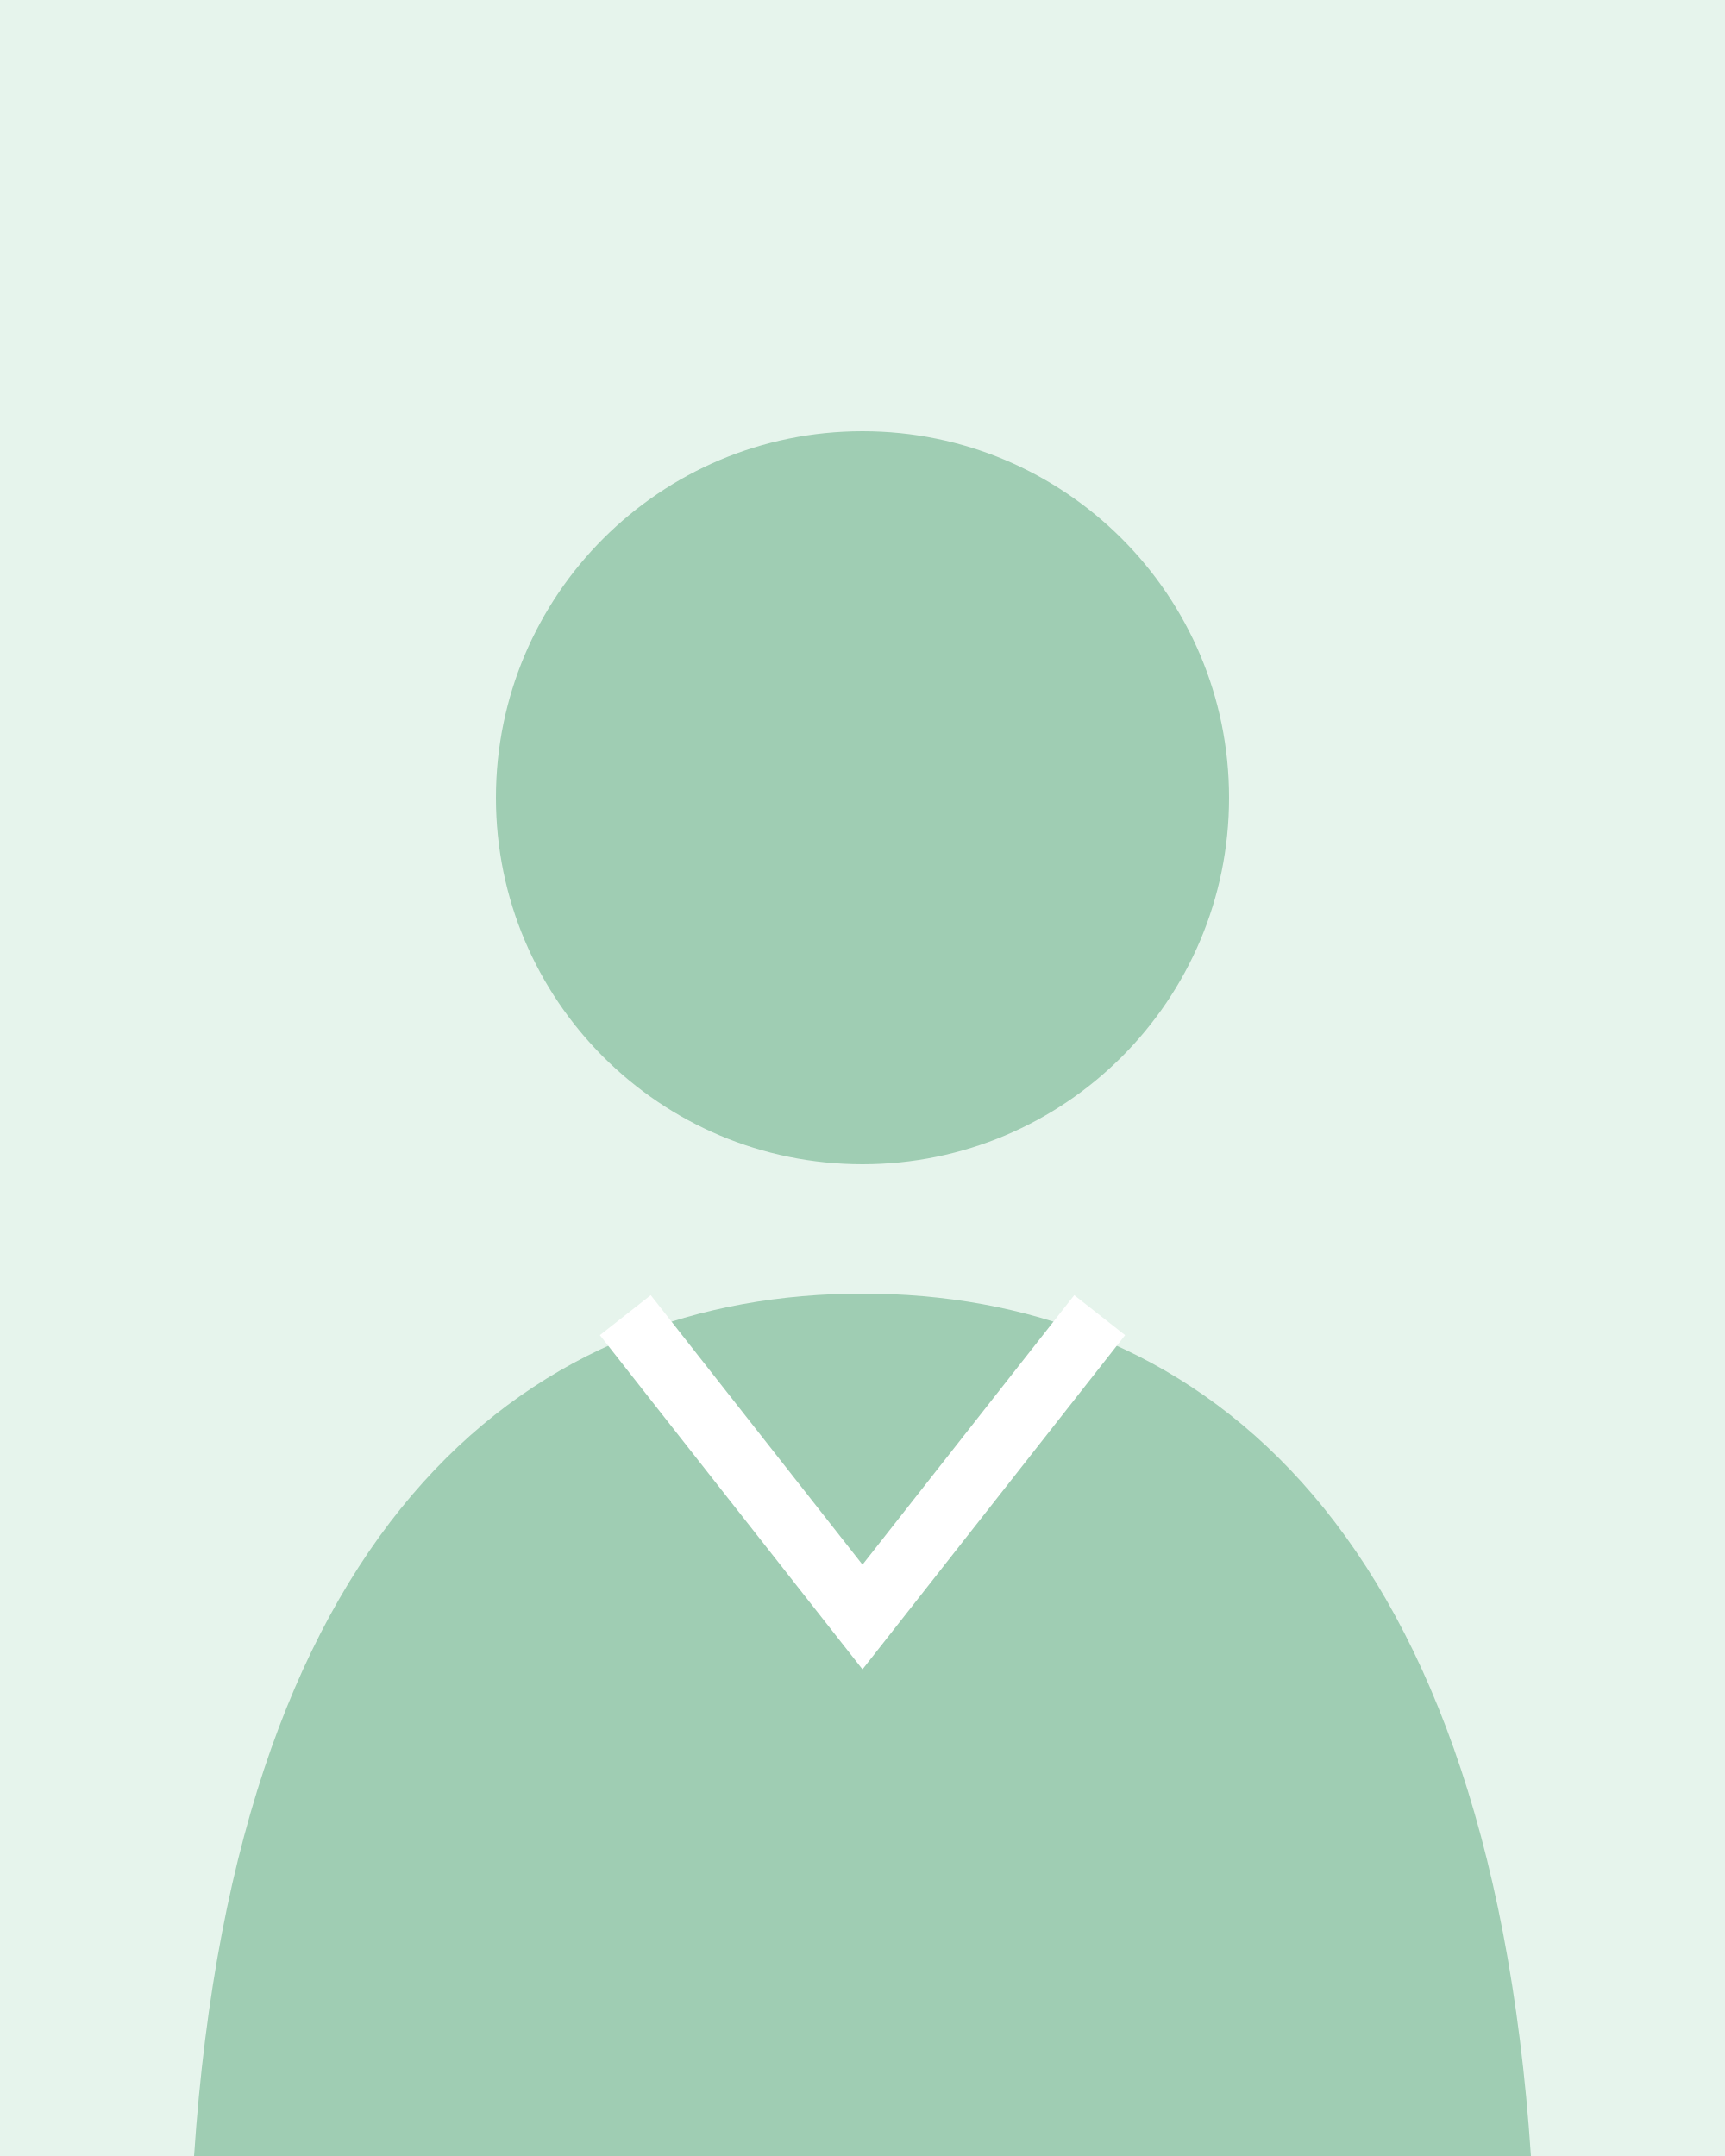
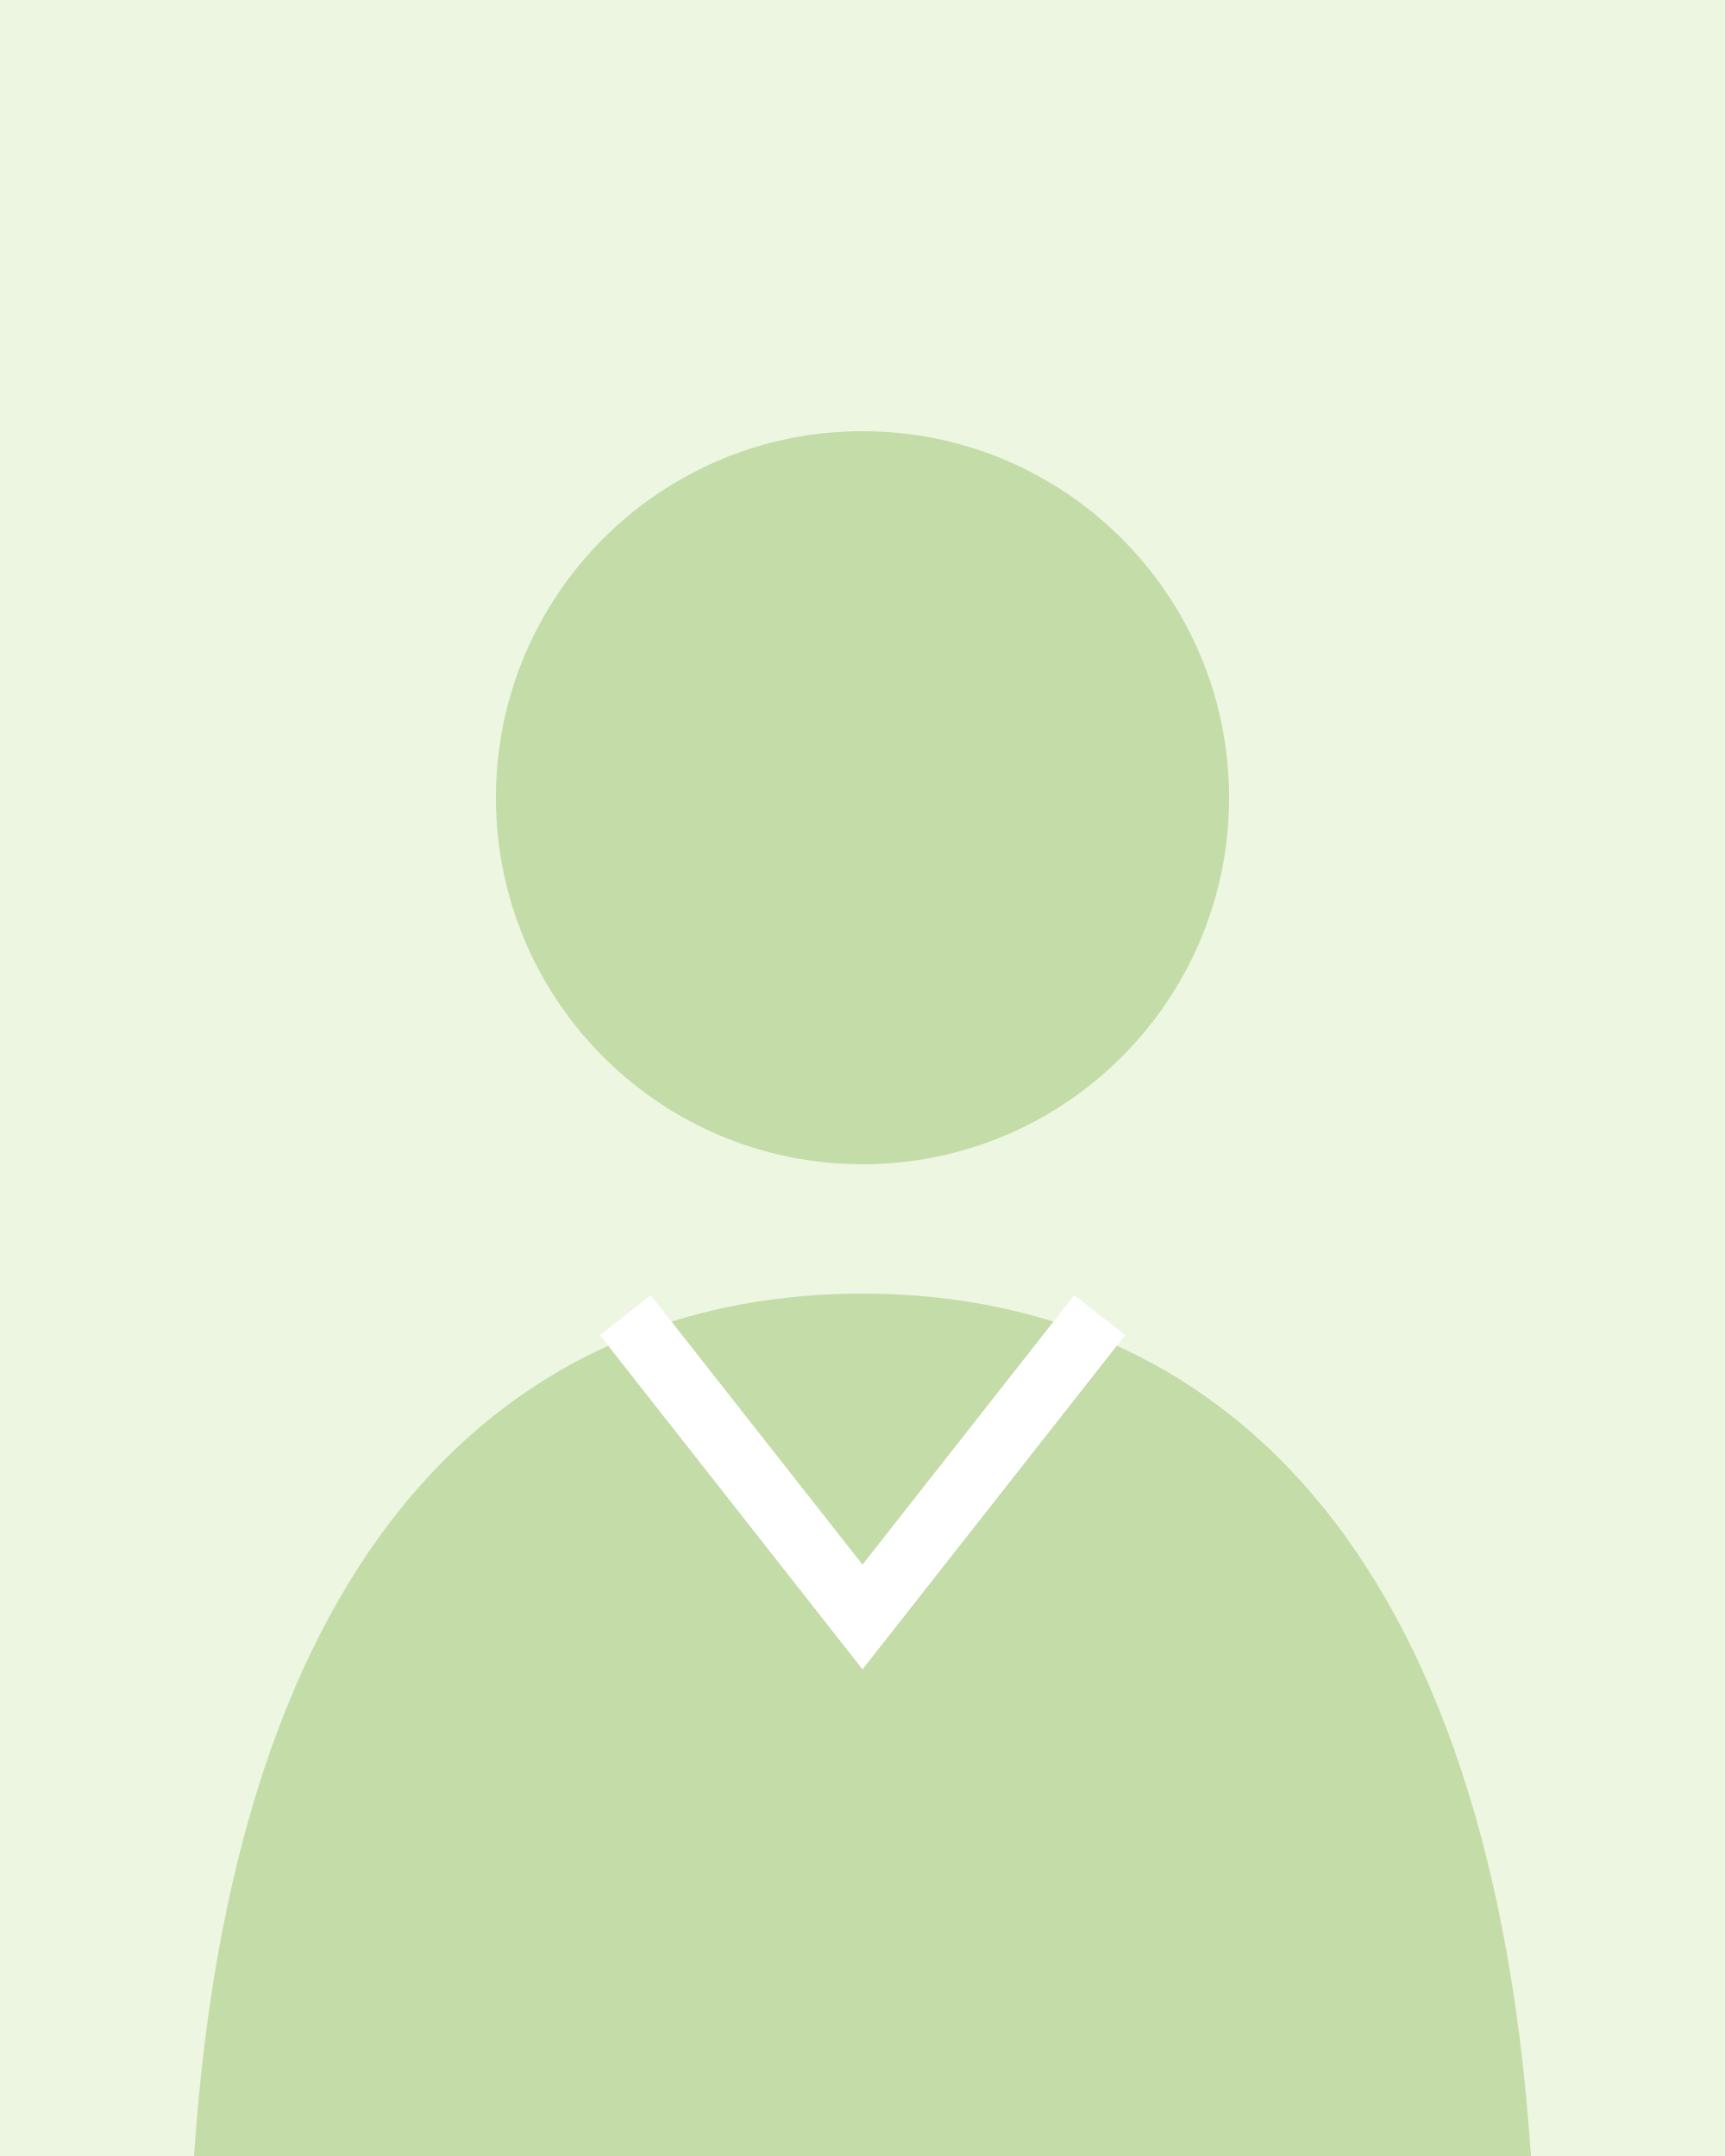
<svg xmlns="http://www.w3.org/2000/svg" viewBox="0 0 160 200">
-   <rect width="160" height="200" fill="#e6f4ec" />
-   <circle cx="80" cy="74" r="34" fill="#9fcdb3" />
-   <path d="M18 200 C22 140 50 120 80 120 C110 120 138 140 142 200 Z" fill="#9fcdb3" />
+   <rect width="160" height="200" fill="#edf6e1" />
+   <circle cx="80" cy="74" r="34" fill="#c4dca8" />
+   <path d="M18 200 C22 140 50 120 80 120 C110 120 138 140 142 200 Z" fill="#c4dca8" />
  <path d="M58 122 L80 150 L102 122" fill="none" stroke="#fff" stroke-width="6" />
</svg>
